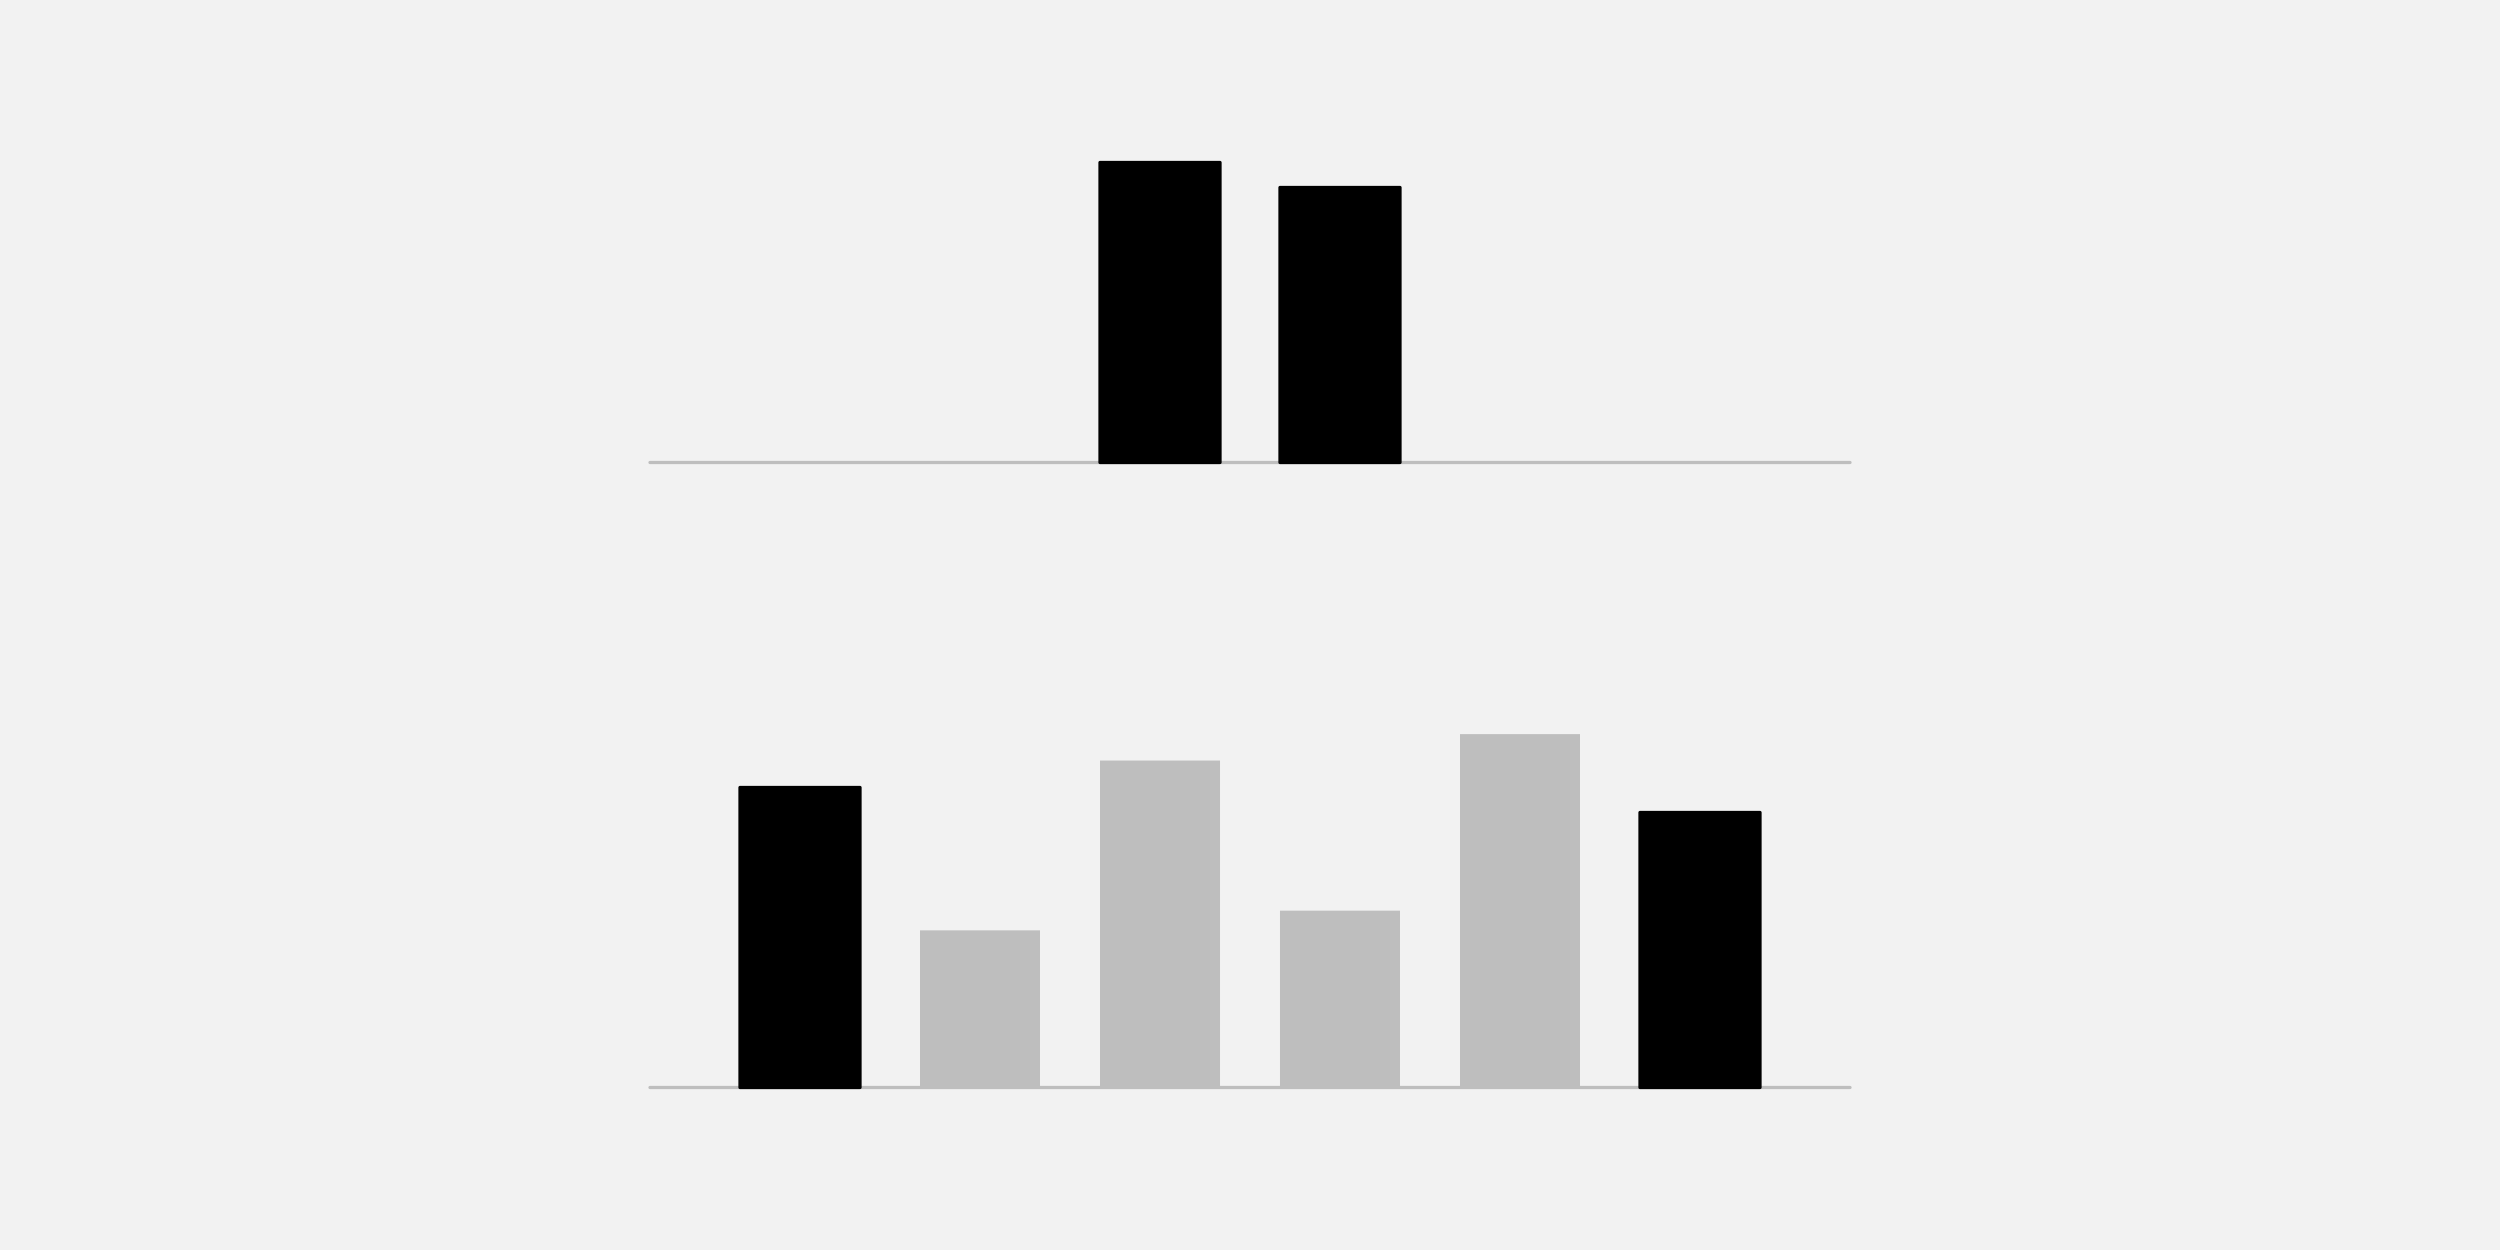
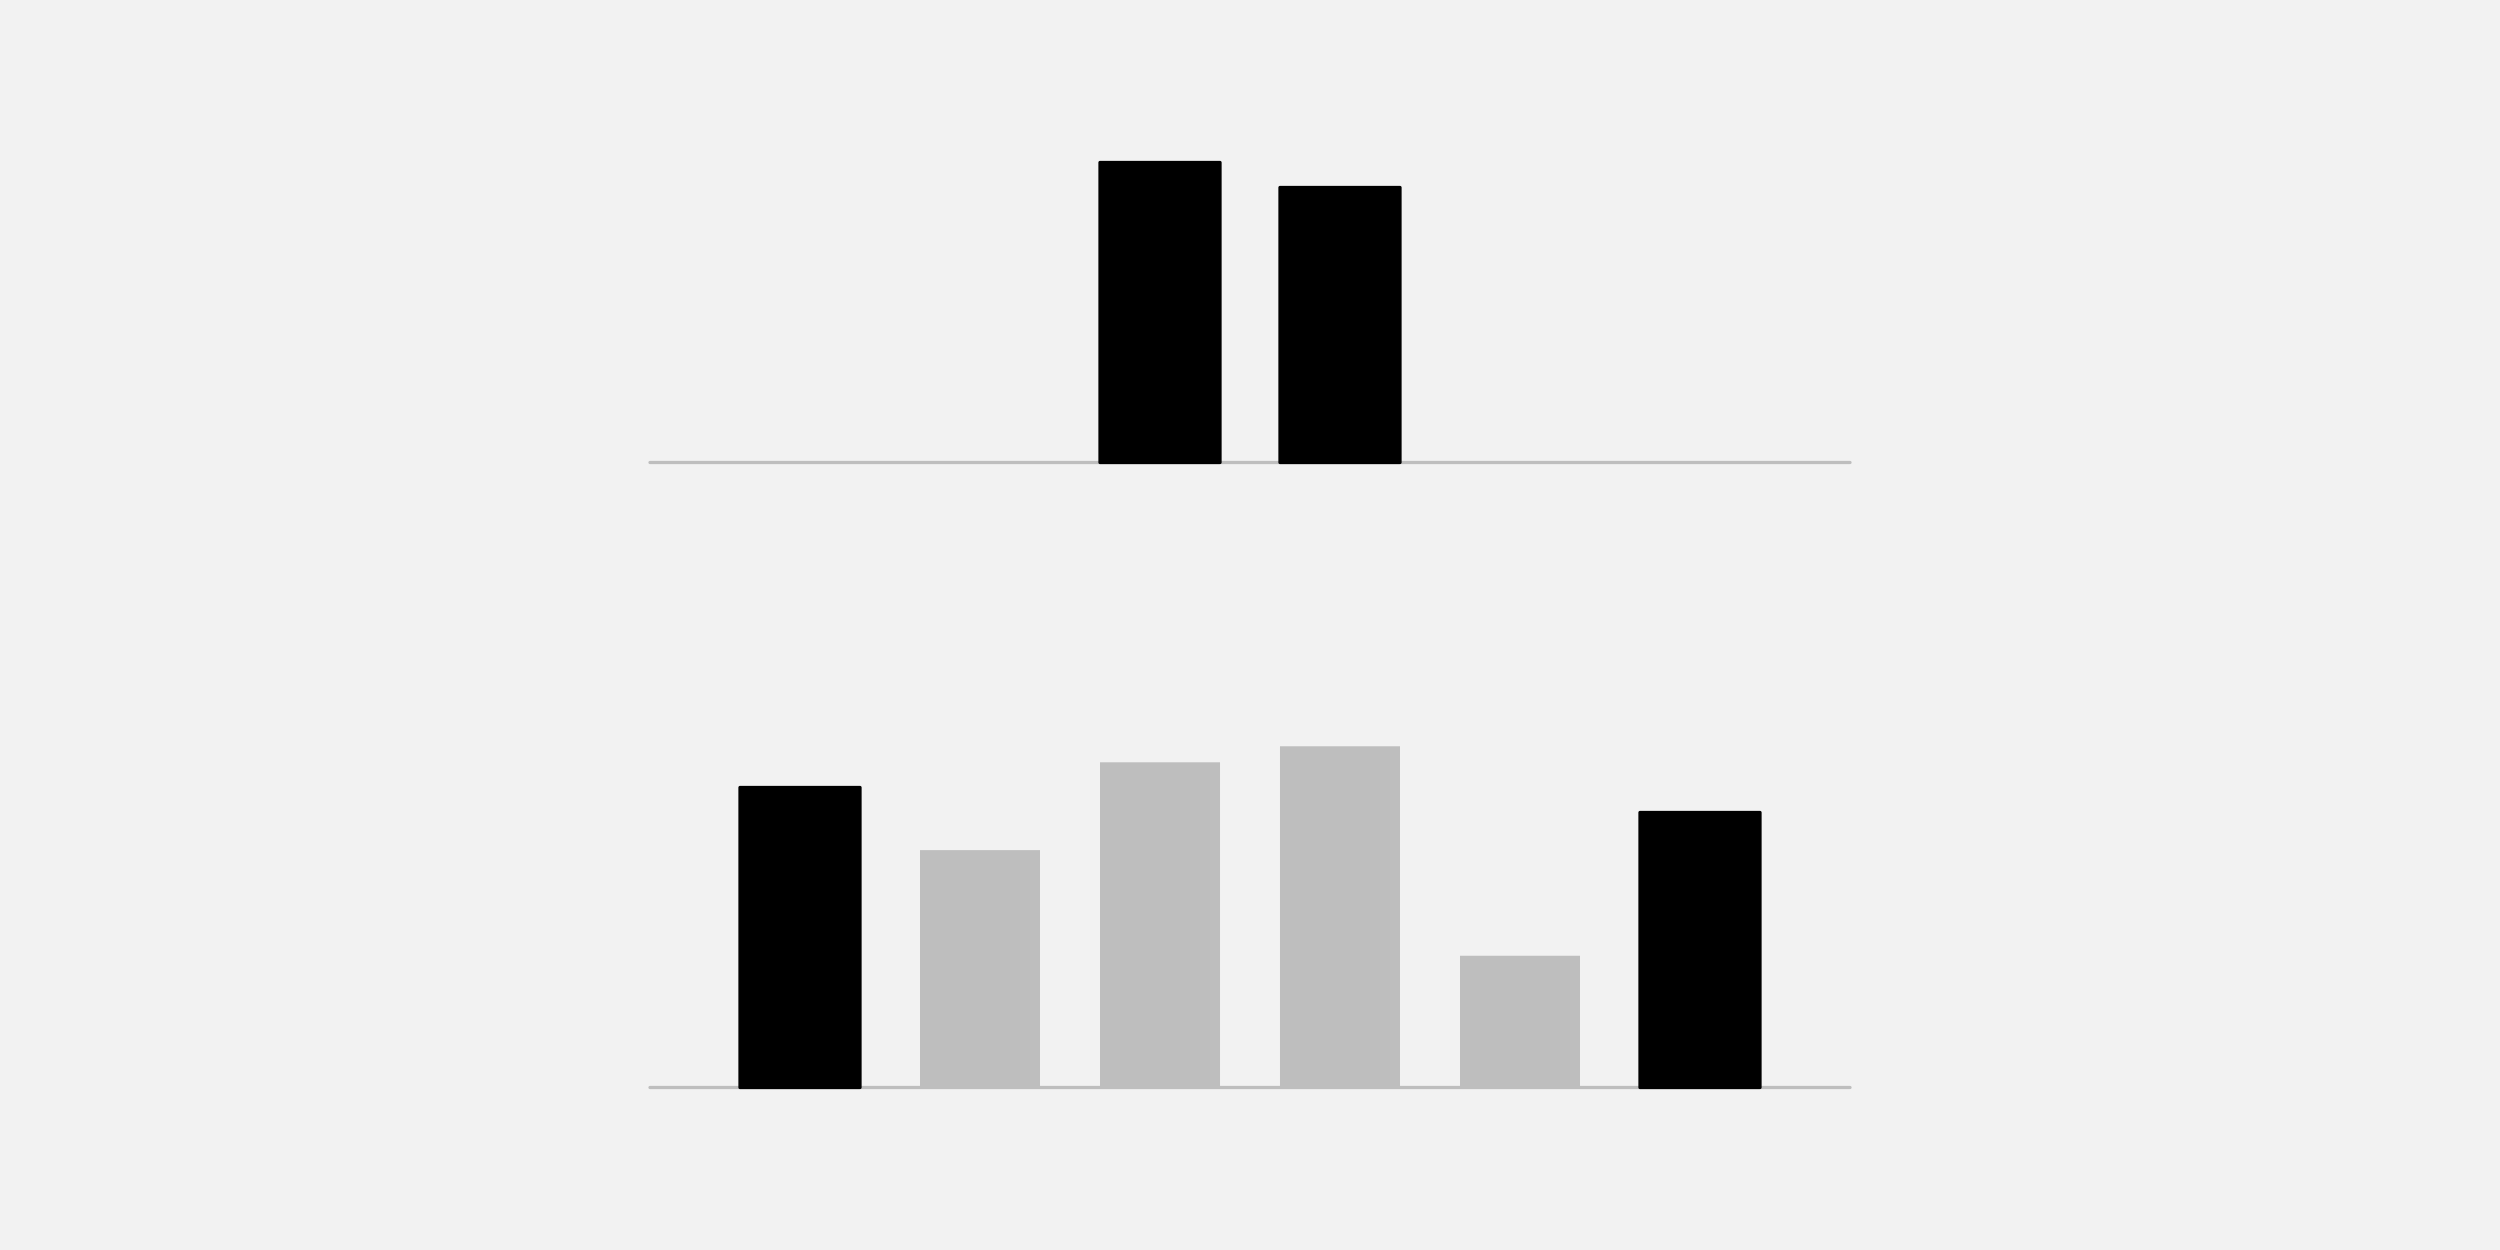
<svg xmlns="http://www.w3.org/2000/svg" width="576pt" height="288pt" viewBox="0 0 576 288" version="1.1">
  <g id="surface25">
    <rect x="0" y="0" width="576" height="288" style="fill:rgb(94.902%,94.902%,94.902%);fill-opacity:1;stroke:none;" />
    <path style="fill:none;stroke-width:0.75;stroke-linecap:round;stroke-linejoin:round;stroke:rgb(74.51%,74.51%,74.51%);stroke-opacity:1;stroke-miterlimit:10;" d="M 149.762 106.559 L 426.238 106.559 " />
    <path style="fill-rule:nonzero;fill:rgb(0%,0%,0%);fill-opacity:1;stroke-width:0.75;stroke-linecap:round;stroke-linejoin:round;stroke:rgb(0%,0%,0%);stroke-opacity:1;stroke-miterlimit:10;" d="M 253.441 106.559 L 281.09 106.559 L 281.09 37.438 L 253.441 37.438 Z M 253.441 106.559 " />
    <path style="fill-rule:nonzero;fill:rgb(0%,0%,0%);fill-opacity:1;stroke-width:0.75;stroke-linecap:round;stroke-linejoin:round;stroke:rgb(0%,0%,0%);stroke-opacity:1;stroke-miterlimit:10;" d="M 294.91 106.559 L 322.559 106.559 L 322.559 43.199 L 294.91 43.199 Z M 294.91 106.559 " />
    <path style="fill:none;stroke-width:0.75;stroke-linecap:round;stroke-linejoin:round;stroke:rgb(74.51%,74.51%,74.51%);stroke-opacity:1;stroke-miterlimit:10;" d="M 149.762 250.559 L 426.238 250.559 " />
    <path style="fill-rule:nonzero;fill:rgb(0%,0%,0%);fill-opacity:1;stroke-width:0.75;stroke-linecap:round;stroke-linejoin:round;stroke:rgb(0%,0%,0%);stroke-opacity:1;stroke-miterlimit:10;" d="M 170.496 250.559 L 198.145 250.559 L 198.145 181.438 L 170.496 181.438 Z M 170.496 250.559 " />
-     <path style=" stroke:none;fill-rule:nonzero;fill:rgb(74.51%,74.51%,74.51%);fill-opacity:1;" d="M 211.969 250.559 L 239.617 250.559 L 239.617 214.352 L 211.969 214.352 Z M 211.969 250.559 " />
-     <path style=" stroke:none;fill-rule:nonzero;fill:rgb(74.51%,74.51%,74.51%);fill-opacity:1;" d="M 253.441 250.559 L 281.09 250.559 L 281.09 175.227 L 253.441 175.227 Z M 253.441 250.559 " />
-     <path style=" stroke:none;fill-rule:nonzero;fill:rgb(74.51%,74.51%,74.51%);fill-opacity:1;" d="M 294.91 250.559 L 322.559 250.559 L 322.559 209.812 L 294.91 209.812 Z M 294.91 250.559 " />
-     <path style=" stroke:none;fill-rule:nonzero;fill:rgb(74.51%,74.51%,74.51%);fill-opacity:1;" d="M 336.383 250.559 L 364.031 250.559 L 364.031 169.141 L 336.383 169.141 Z M 336.383 250.559 " />
+     <path style=" stroke:none;fill-rule:nonzero;fill:rgb(74.51%,74.51%,74.51%);fill-opacity:1;" d="M 211.969 250.559 L 239.617 250.559 L 239.617 195.867 L 211.969 195.867 Z M 211.969 250.559 " />
+     <path style=" stroke:none;fill-rule:nonzero;fill:rgb(74.51%,74.51%,74.51%);fill-opacity:1;" d="M 253.441 250.559 L 281.09 250.559 L 281.09 175.633 L 253.441 175.633 Z M 253.441 250.559 " />
+     <path style=" stroke:none;fill-rule:nonzero;fill:rgb(74.51%,74.51%,74.51%);fill-opacity:1;" d="M 294.91 250.559 L 322.559 250.559 L 322.559 171.938 L 294.91 171.938 Z M 294.91 250.559 " />
+     <path style=" stroke:none;fill-rule:nonzero;fill:rgb(74.51%,74.51%,74.51%);fill-opacity:1;" d="M 336.383 250.559 L 364.031 250.559 L 364.031 220.207 L 336.383 220.207 Z M 336.383 250.559 " />
    <path style="fill-rule:nonzero;fill:rgb(0%,0%,0%);fill-opacity:1;stroke-width:0.75;stroke-linecap:round;stroke-linejoin:round;stroke:rgb(0%,0%,0%);stroke-opacity:1;stroke-miterlimit:10;" d="M 377.855 250.559 L 405.504 250.559 L 405.504 187.199 L 377.855 187.199 Z M 377.855 250.559 " />
  </g>
</svg>
